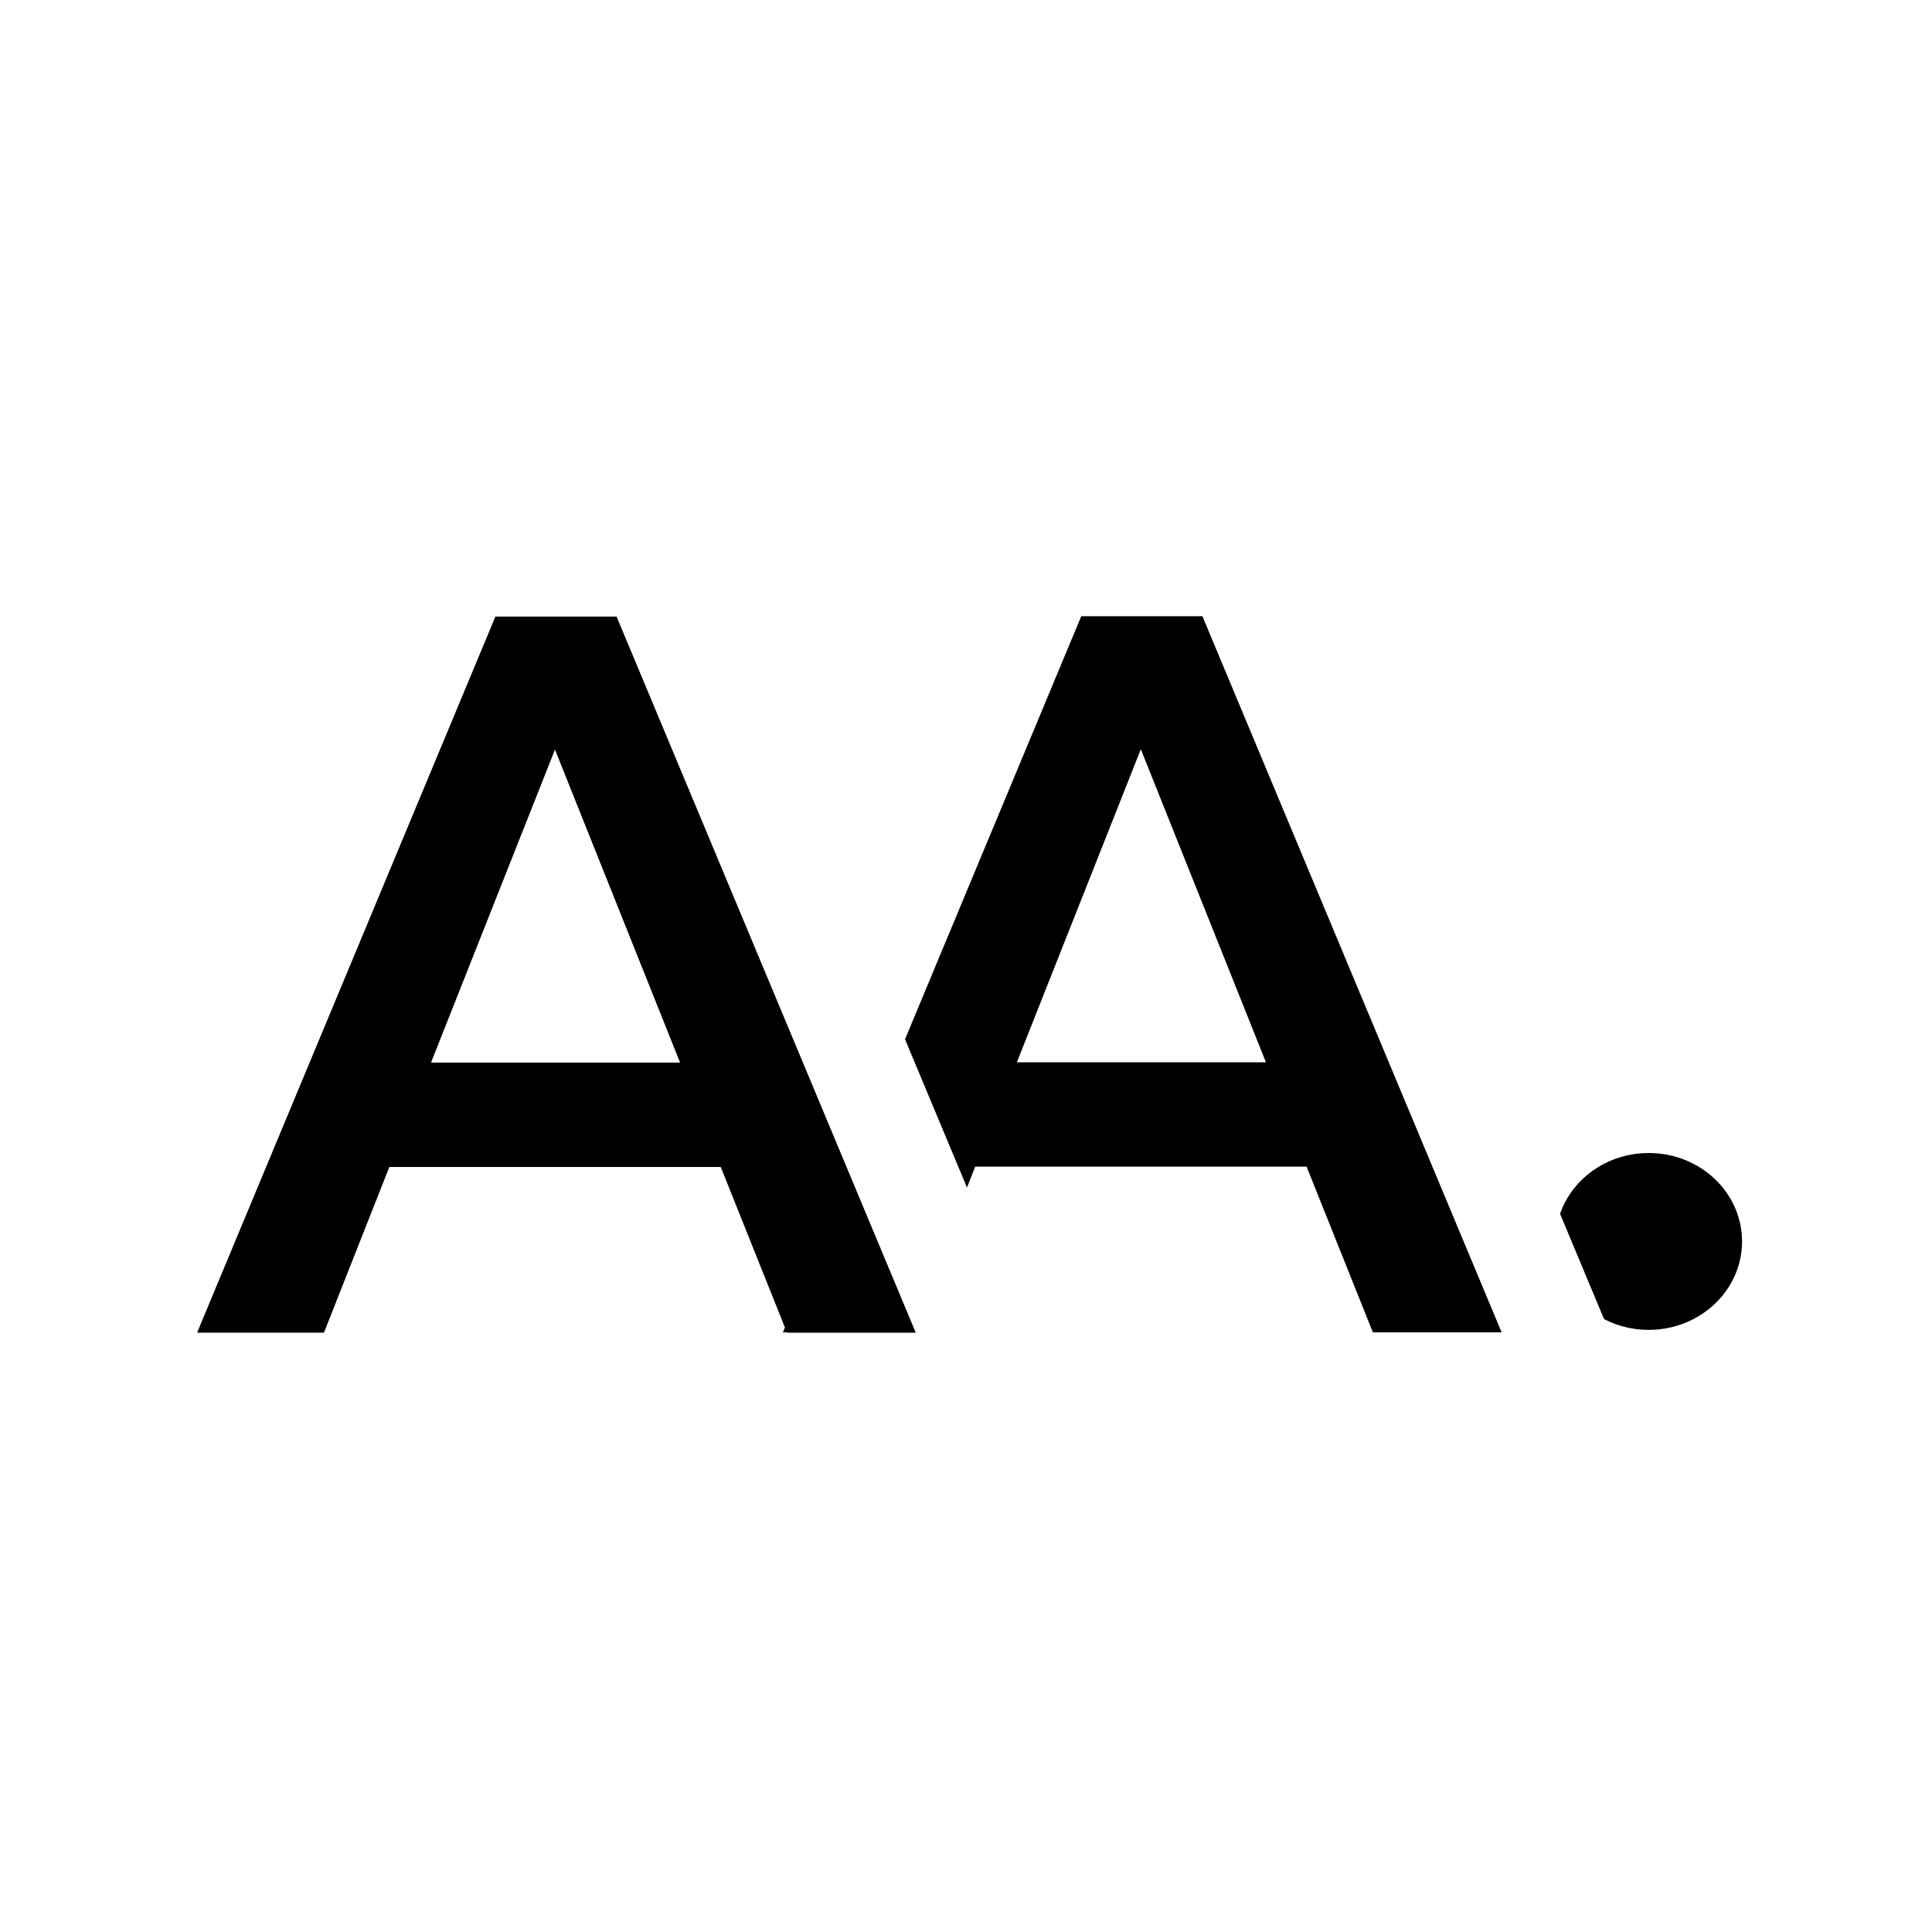
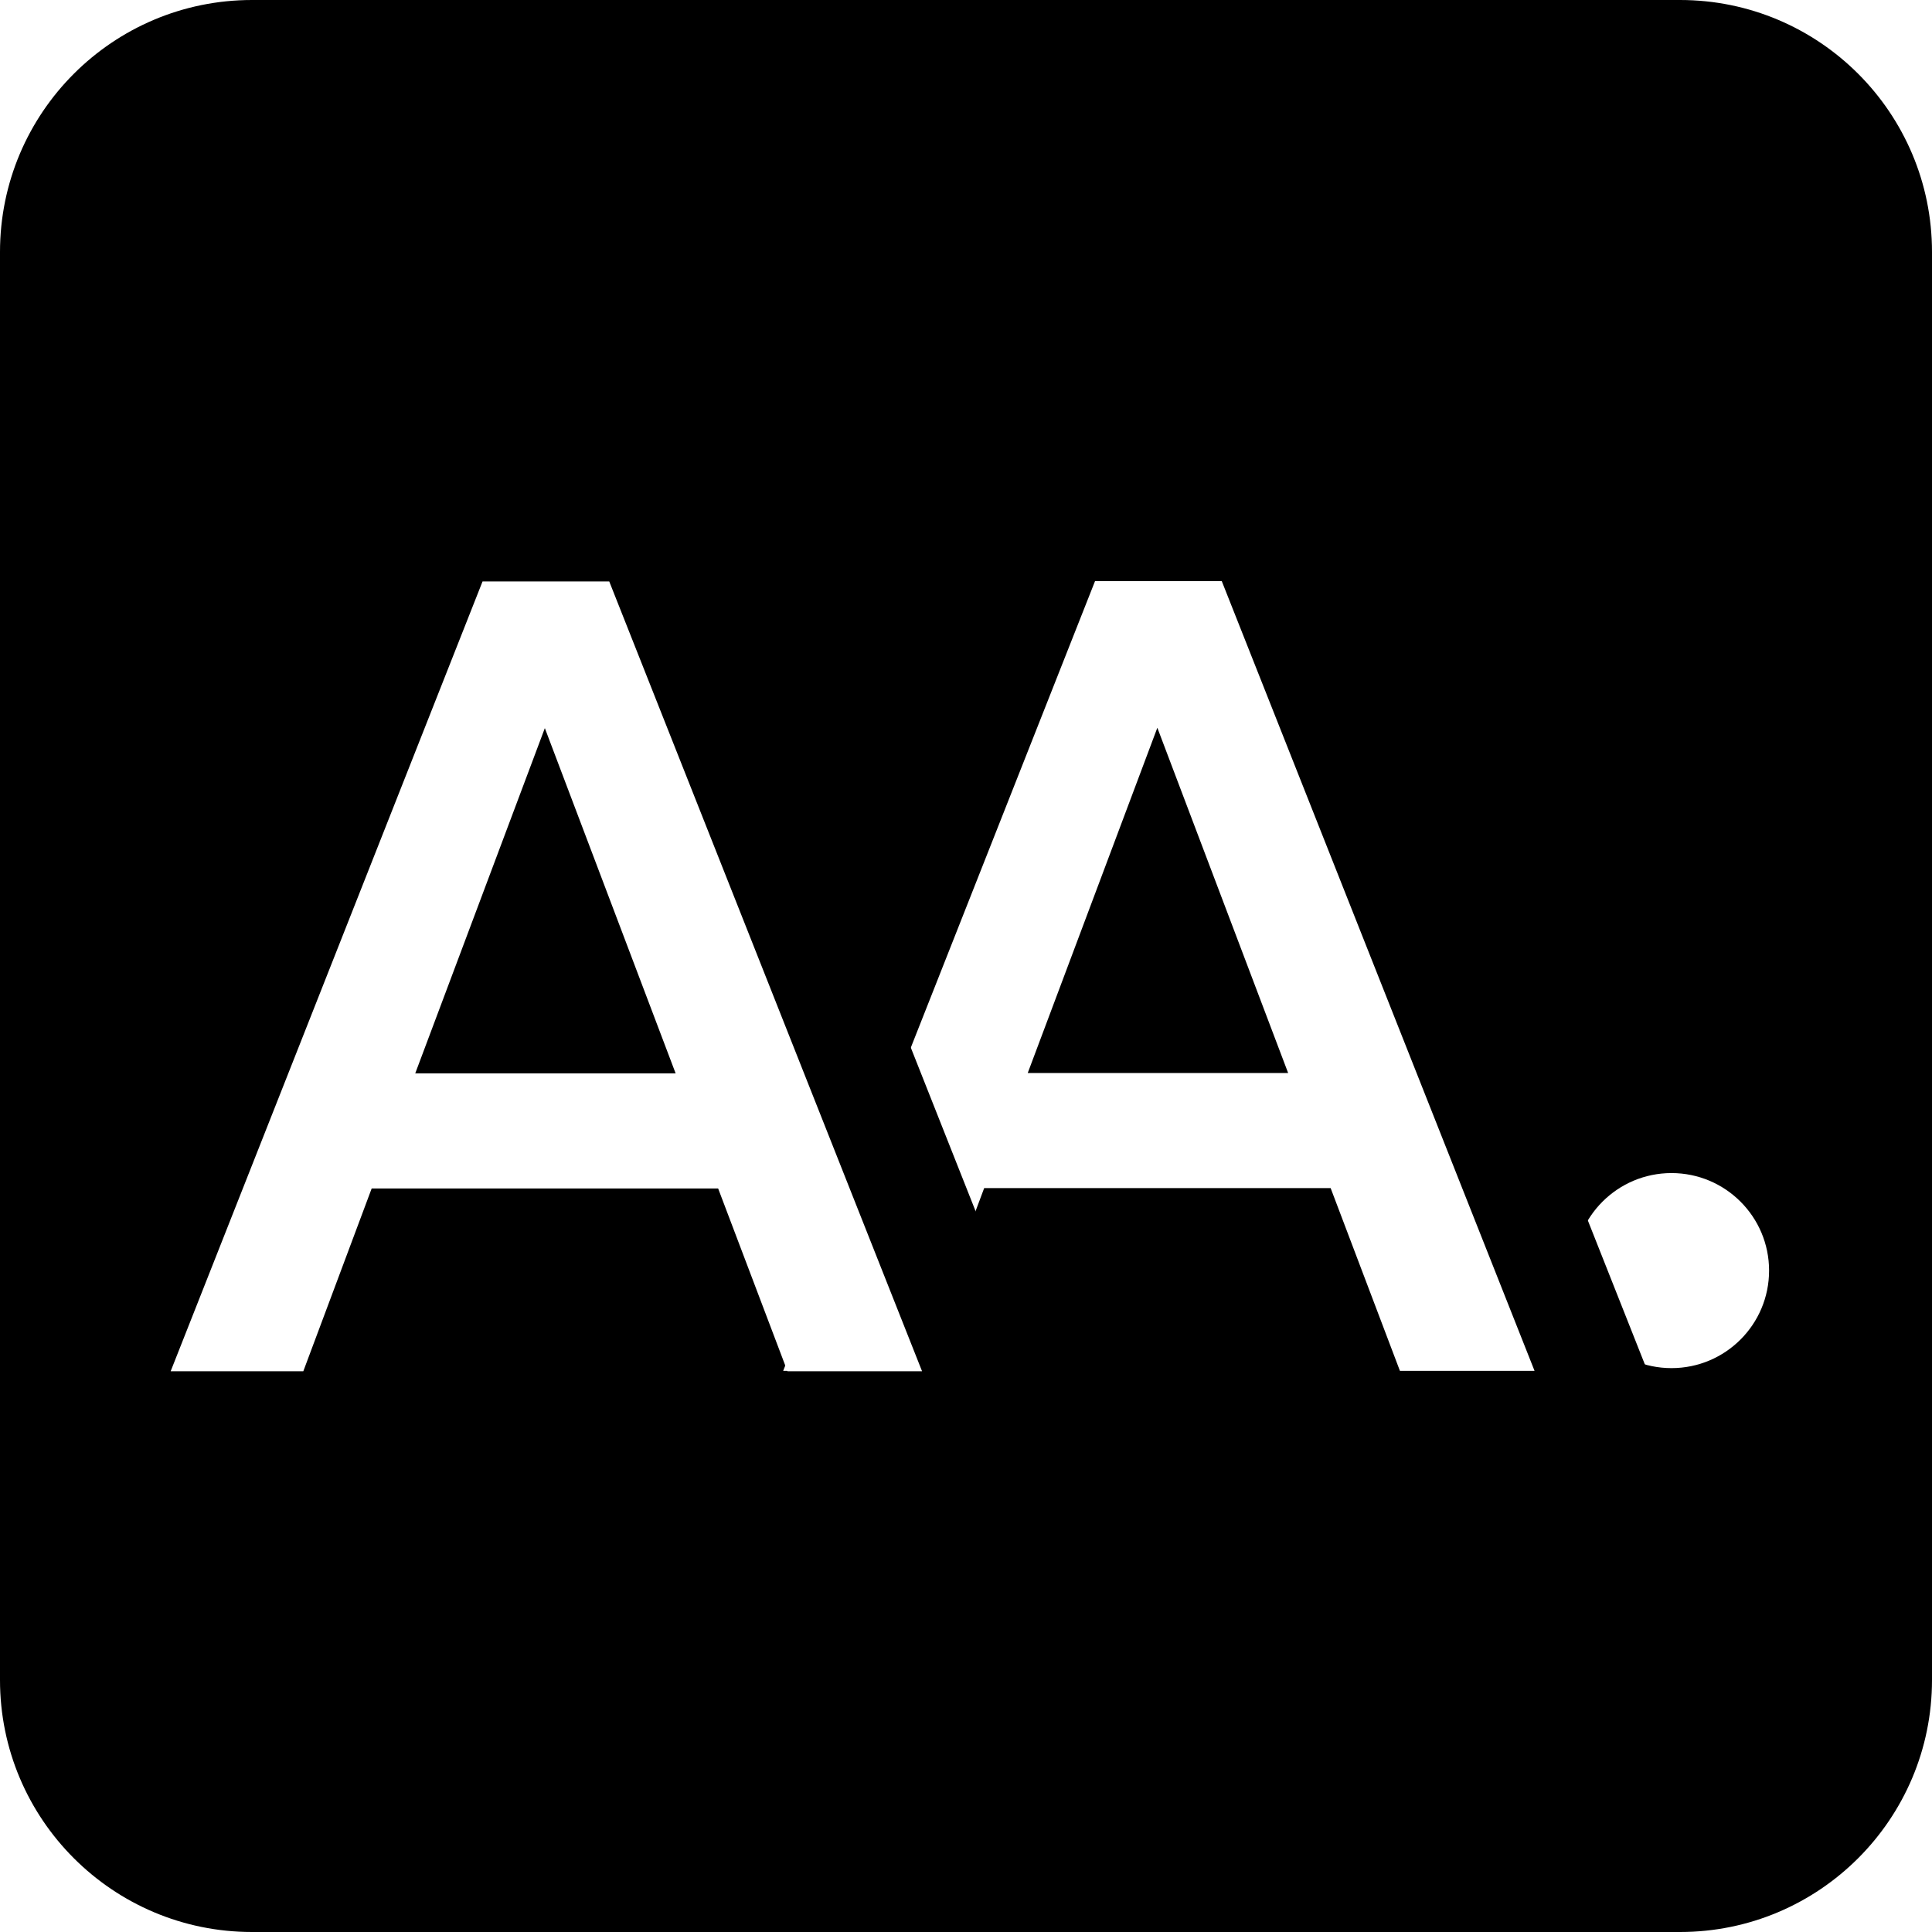
- <svg xmlns="http://www.w3.org/2000/svg" viewBox="100.505 188.344 240 240" width="240" height="240">
-   <circle style="" cx="217.55" cy="249.488" r="6.483" transform="matrix(1.788283, 0, 0, 1.694418, -83.72546, -80.17728)" />
-   <path d="M 163.047 254.738 L 157.797 242.588 L 131.547 242.588 L 126.367 254.738 L 116.317 254.738 L 139.947 202.238 L 149.547 202.238 L 173.247 254.738 L 163.047 254.738 Z M 134.847 234.938 L 154.577 234.938 L 144.667 211.988 L 134.847 234.938 Z" transform="matrix(1.568228, 0, 0, 1.694418, 28.76191, -77.77946)" style="fill: rgb(255, 255, 255); white-space: pre;" />
-   <path d="M 163.047 254.738 L 157.797 242.588 L 131.547 242.588 L 126.367 254.738 L 116.317 254.738 L 139.947 202.238 L 149.547 202.238 L 173.247 254.738 L 163.047 254.738 Z M 134.847 234.938 L 154.577 234.938 L 144.667 211.988 L 134.847 234.938 Z" transform="matrix(1.568228, 0, 0, 1.694418, 15.35197, -77.77946)" style="white-space: pre;" />
-   <path d="M 163.047 254.738 L 157.797 242.588 L 131.547 242.588 L 126.367 254.738 L 116.317 254.738 L 139.947 202.238 L 149.547 202.238 L 173.247 254.738 L 163.047 254.738 Z M 134.847 234.938 L 154.577 234.938 L 144.667 211.988 L 134.847 234.938 Z" transform="matrix(1.568228, 0, 0, 1.694418, -43.54825, -77.77946)" style="fill: rgb(255, 255, 255); white-space: pre;" />
-   <path d="M 163.047 254.738 L 157.797 242.588 L 131.547 242.588 L 126.367 254.738 L 116.317 254.738 L 139.947 202.238 L 149.547 202.238 L 173.247 254.738 L 163.047 254.738 Z M 134.847 234.938 L 154.577 234.938 L 144.667 211.988 L 134.847 234.938 Z" transform="matrix(1.568228, 0, 0, 1.694418, -57.4248, -77.7371)" style="white-space: pre;" />
-   <polygon points="106.101 368.904" style="fill: rgb(51, 51, 51);" />
+ <svg xmlns="http://www.w3.org/2000/svg" viewBox="100.505 188.344 230 230" width="230" height="230">
+   <rect style="" x="100.505" y="188.344" width="230" height="230" rx="30" ry="30" />
+   <g transform="matrix(1.001922, 0, 0, 1.05693, -2.400716, -22.4561)" style="">
+     <circle style="fill: rgb(255, 255, 255);" cx="217.55" cy="249.488" r="6.483" transform="matrix(1.788283, 0, 0, 1.694418, -87.72546, -80.17728)" />
+     <path d="M 163.047 254.738 L 157.797 242.588 L 131.547 242.588 L 126.367 254.738 L 116.317 254.738 L 139.947 202.238 L 149.547 202.238 L 173.247 254.738 L 163.047 254.738 Z M 134.847 234.938 L 154.577 234.938 L 144.667 211.988 L 134.847 234.938 Z" transform="matrix(1.568228, 0, 0, 1.694418, 26.76191, -77.77946)" style="white-space: pre;" />
+     <path d="M 163.047 254.738 L 157.797 242.588 L 131.547 242.588 L 126.367 254.738 L 116.317 254.738 L 139.947 202.238 L 149.547 202.238 L 173.247 254.738 L 163.047 254.738 Z M 134.847 234.938 L 154.577 234.938 L 144.667 211.988 L 134.847 234.938 Z" transform="matrix(1.568228, 0, 0, 1.694418, 13.35197, -77.77946)" style="fill: rgb(255, 255, 255); white-space: pre;" />
+     <path d="M 163.047 254.738 L 157.797 242.588 L 131.547 242.588 L 126.367 254.738 L 116.317 254.738 L 139.947 202.238 L 149.547 202.238 L 173.247 254.738 L 163.047 254.738 Z M 134.847 234.938 L 154.577 234.938 L 144.667 211.988 L 134.847 234.938 Z" transform="matrix(1.568228, 0, 0, 1.694418, -45.54825, -77.77946)" style="white-space: pre;" />
+     <path d="M 163.047 254.738 L 157.797 242.588 L 131.547 242.588 L 126.367 254.738 L 116.317 254.738 L 139.947 202.238 L 149.547 202.238 L 173.247 254.738 L 163.047 254.738 Z M 134.847 234.938 L 154.577 234.938 L 144.667 211.988 L 134.847 234.938 Z" transform="matrix(1.568228, 0, 0, 1.694418, -59.4248, -77.7371)" style="fill: rgb(255, 255, 255); white-space: pre;" />
+     <polygon points="104.101 368.904" style="fill: rgb(51, 51, 51);" />
+   </g>
</svg>
